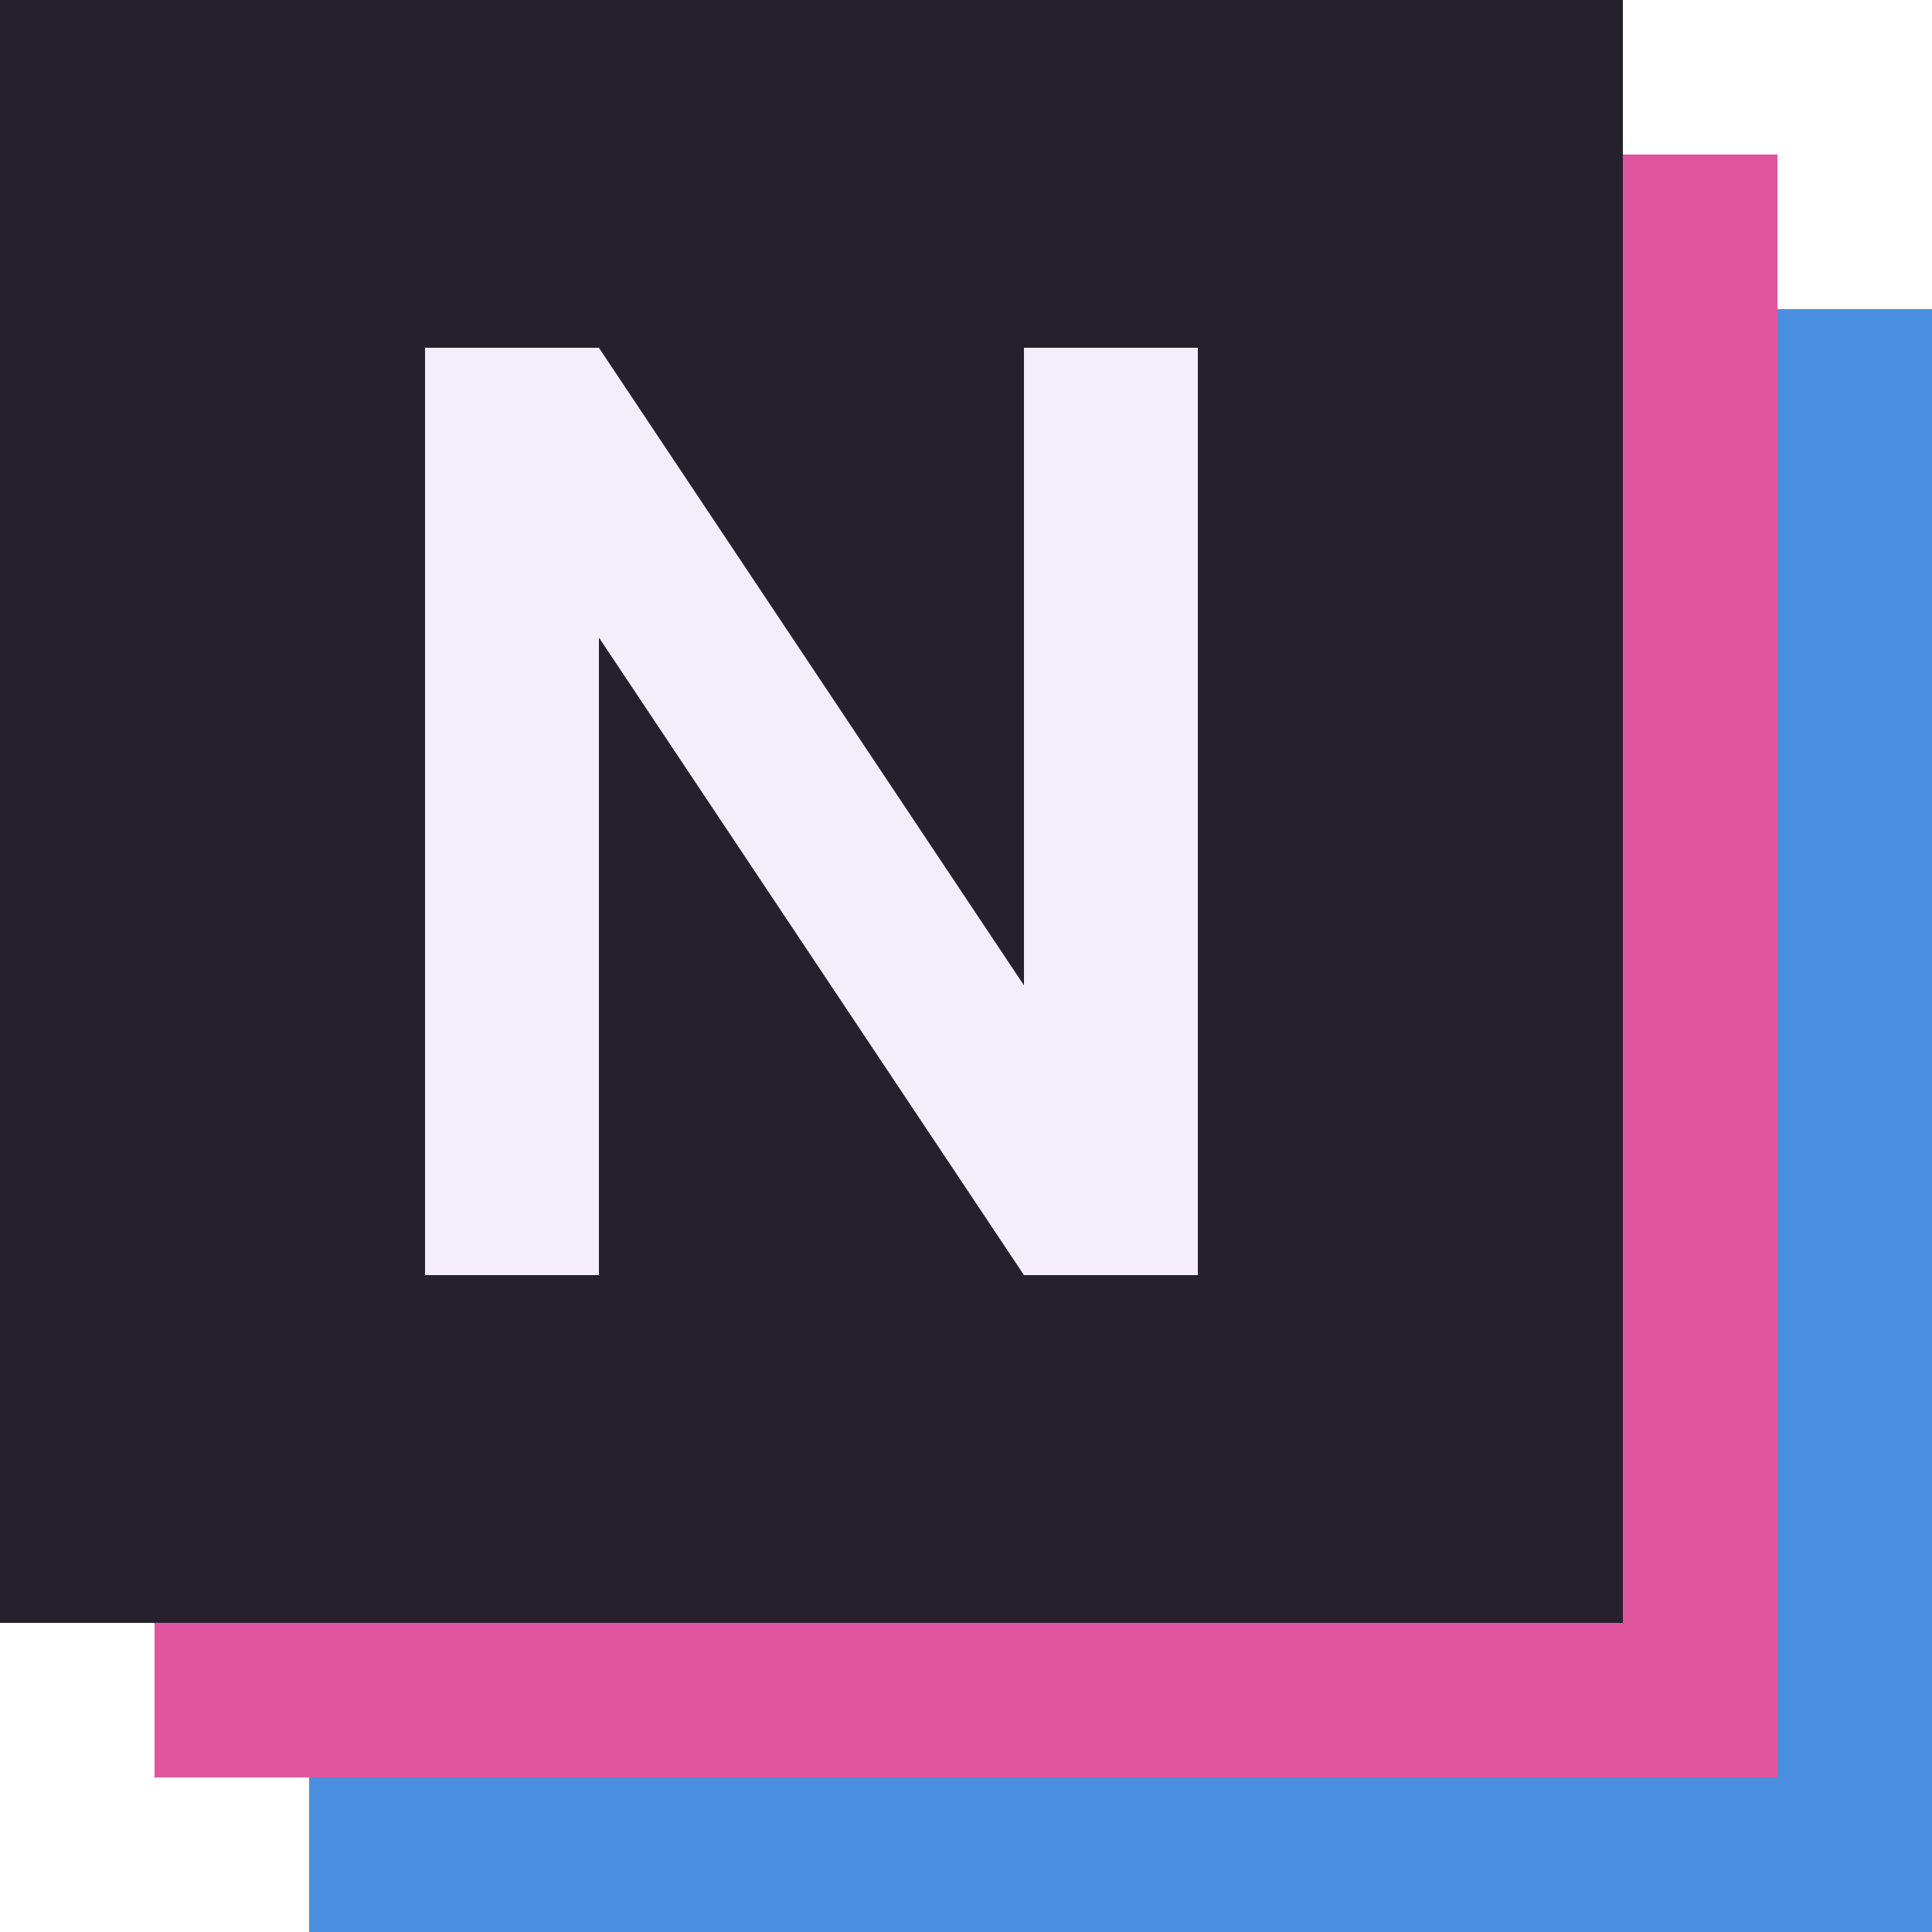
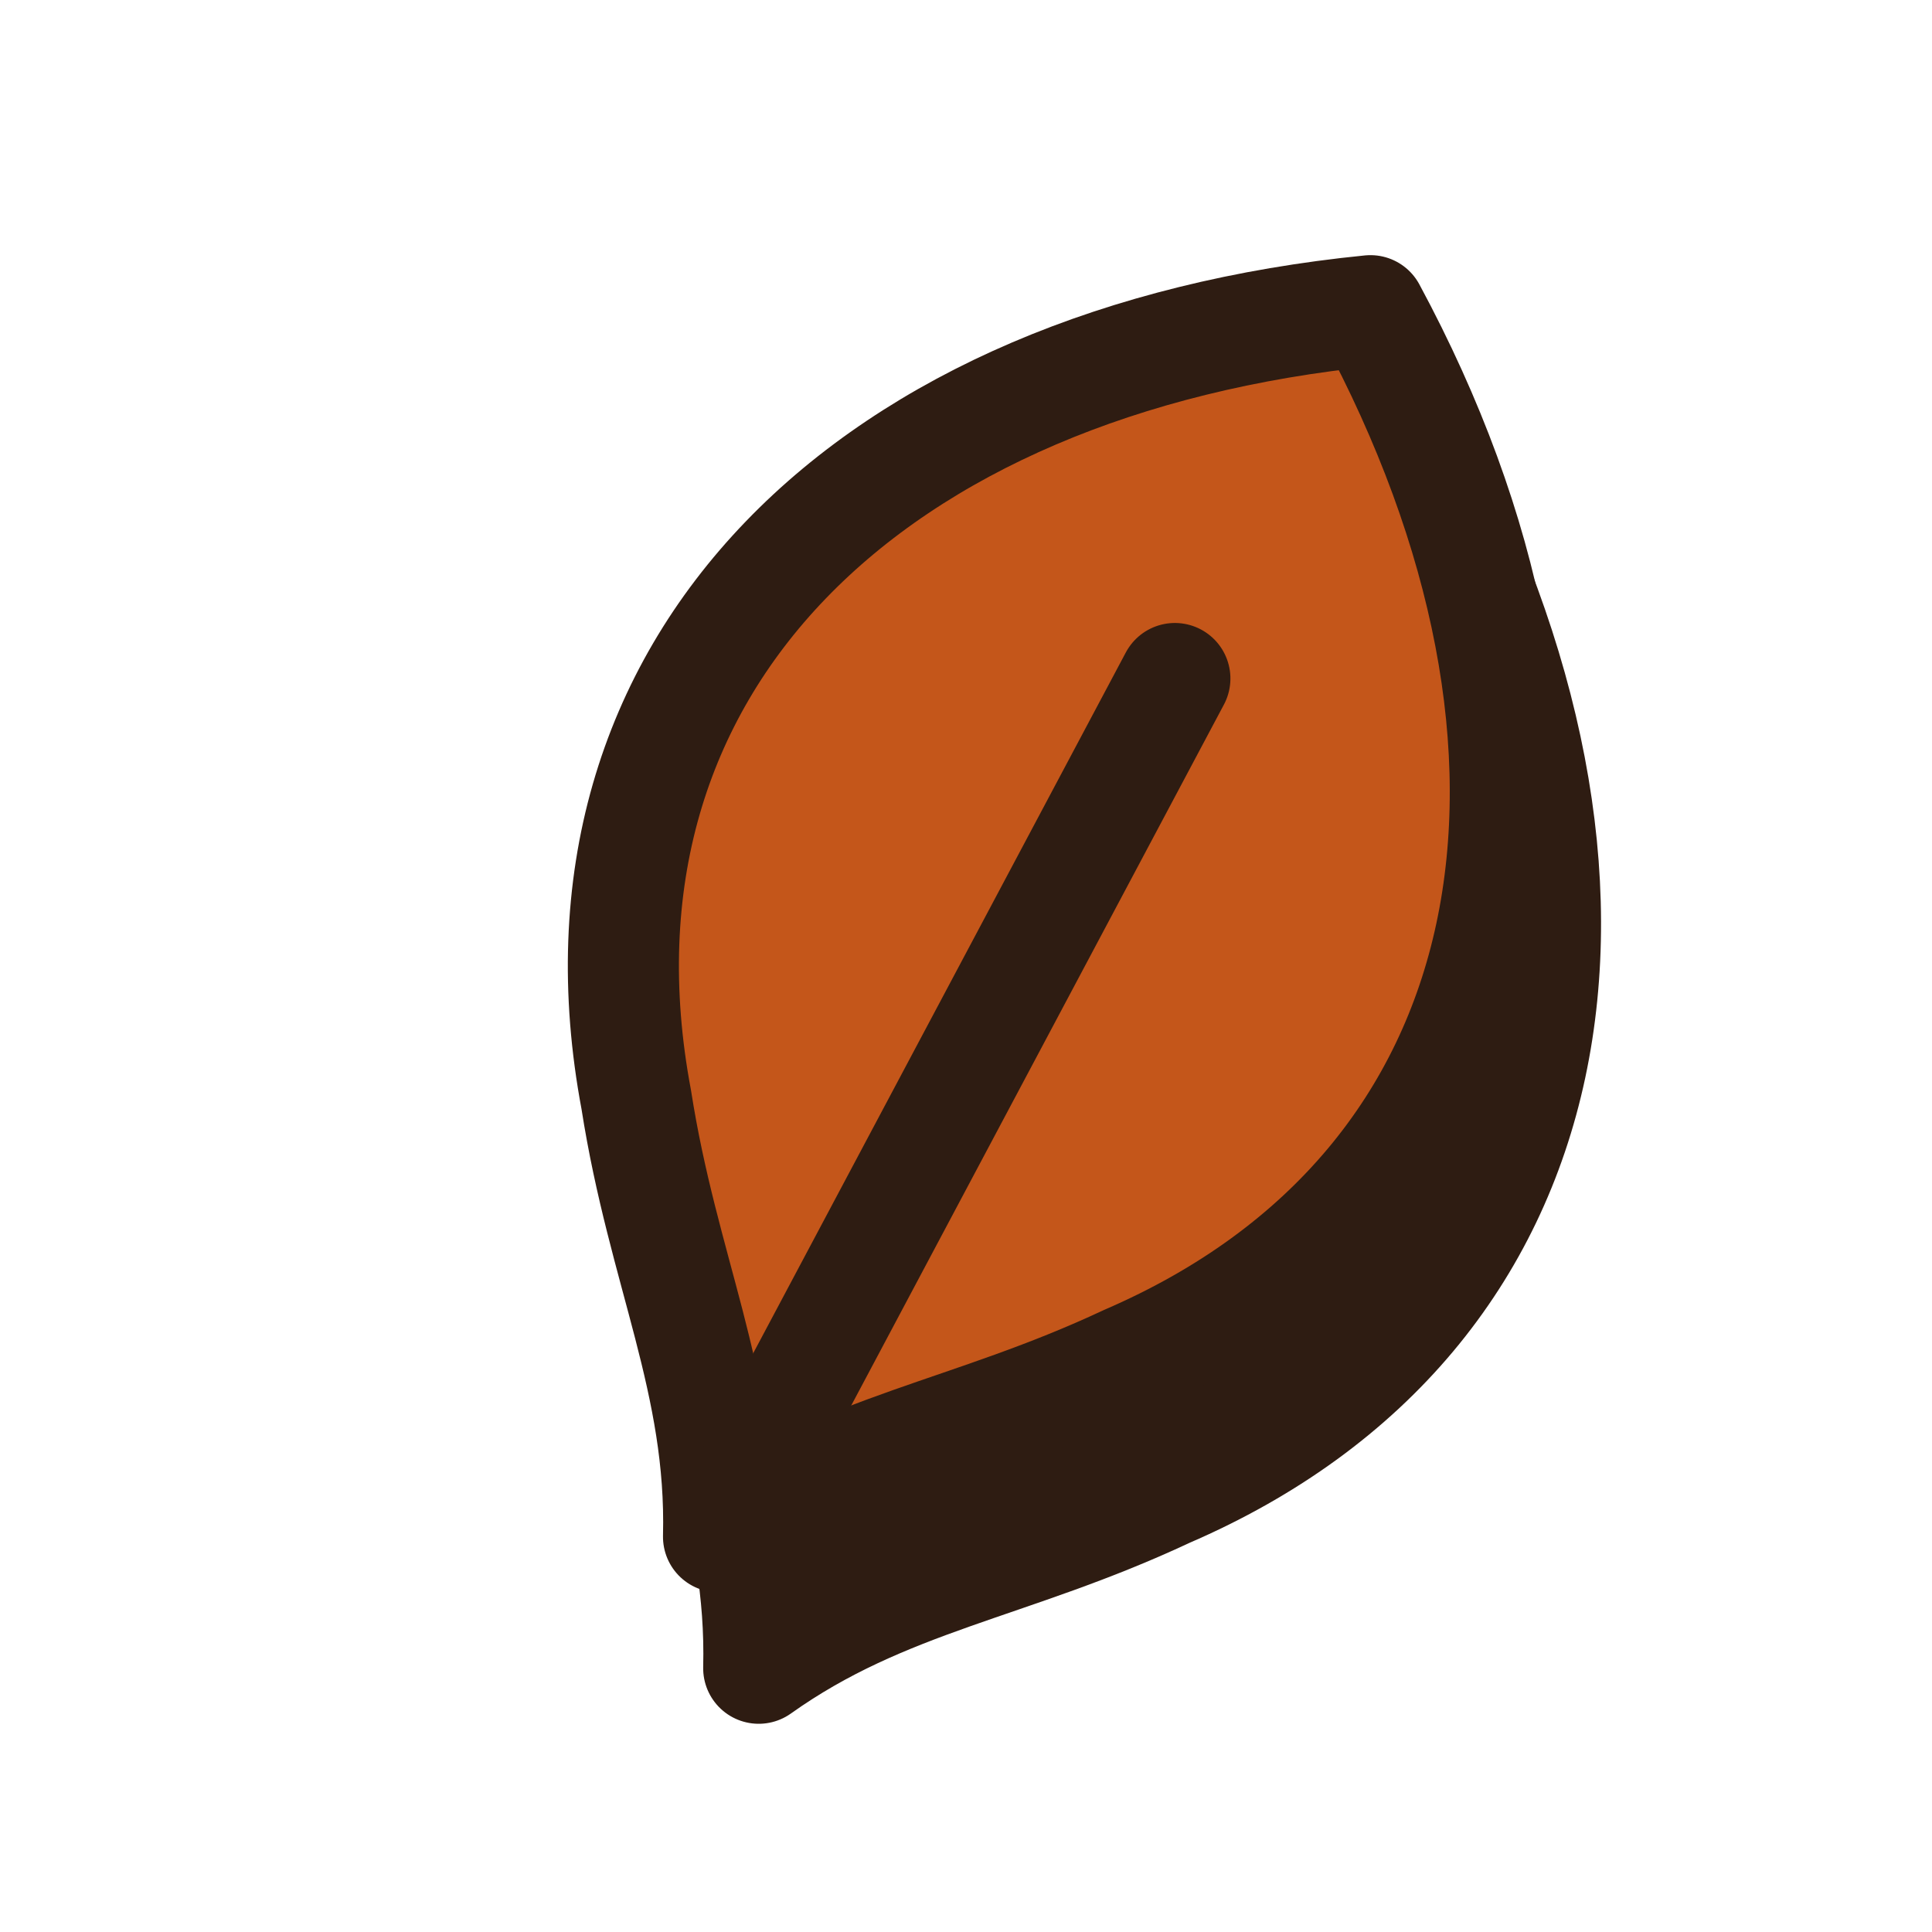
- <svg xmlns="http://www.w3.org/2000/svg" viewBox="0 0 100 100">
-   <rect x="16" y="16" width="84" height="84" fill="#4a8fe0" />
-   <rect x="8" y="8" width="84" height="84" fill="#e0559f" />
-   <rect width="84" height="84" fill="#24212d" />
-   <path transform="translate(-8 -8)" d="M30 74V26h9l22 33V26h9v48h-9L39 41v33z" fill="#f4eefb" />
+ <svg xmlns="http://www.w3.org/2000/svg" viewBox="0 0 64 64" stroke="#2e1c12" stroke-width="1.6" stroke-linejoin="round" stroke-linecap="round">
+   <g transform="translate(7 3) scale(2.3) rotate(28 12 12)">
+     <path fill="#2e1c12" transform="translate(1.4 1.4)" d="M12 2C6 6 4 12 8 17c1.5 2 3 3 4 5 1-2 2.5-3 4-5 4-5 2-11-4-15z" />
+     <path fill="#c4561a" d="M12 2C6 6 4 12 8 17c1.5 2 3 3 4 5 1-2 2.5-3 4-5 4-5 2-11-4-15z" />
+     <path fill="none" d="M12 21V8" />
+   </g>
</svg>
